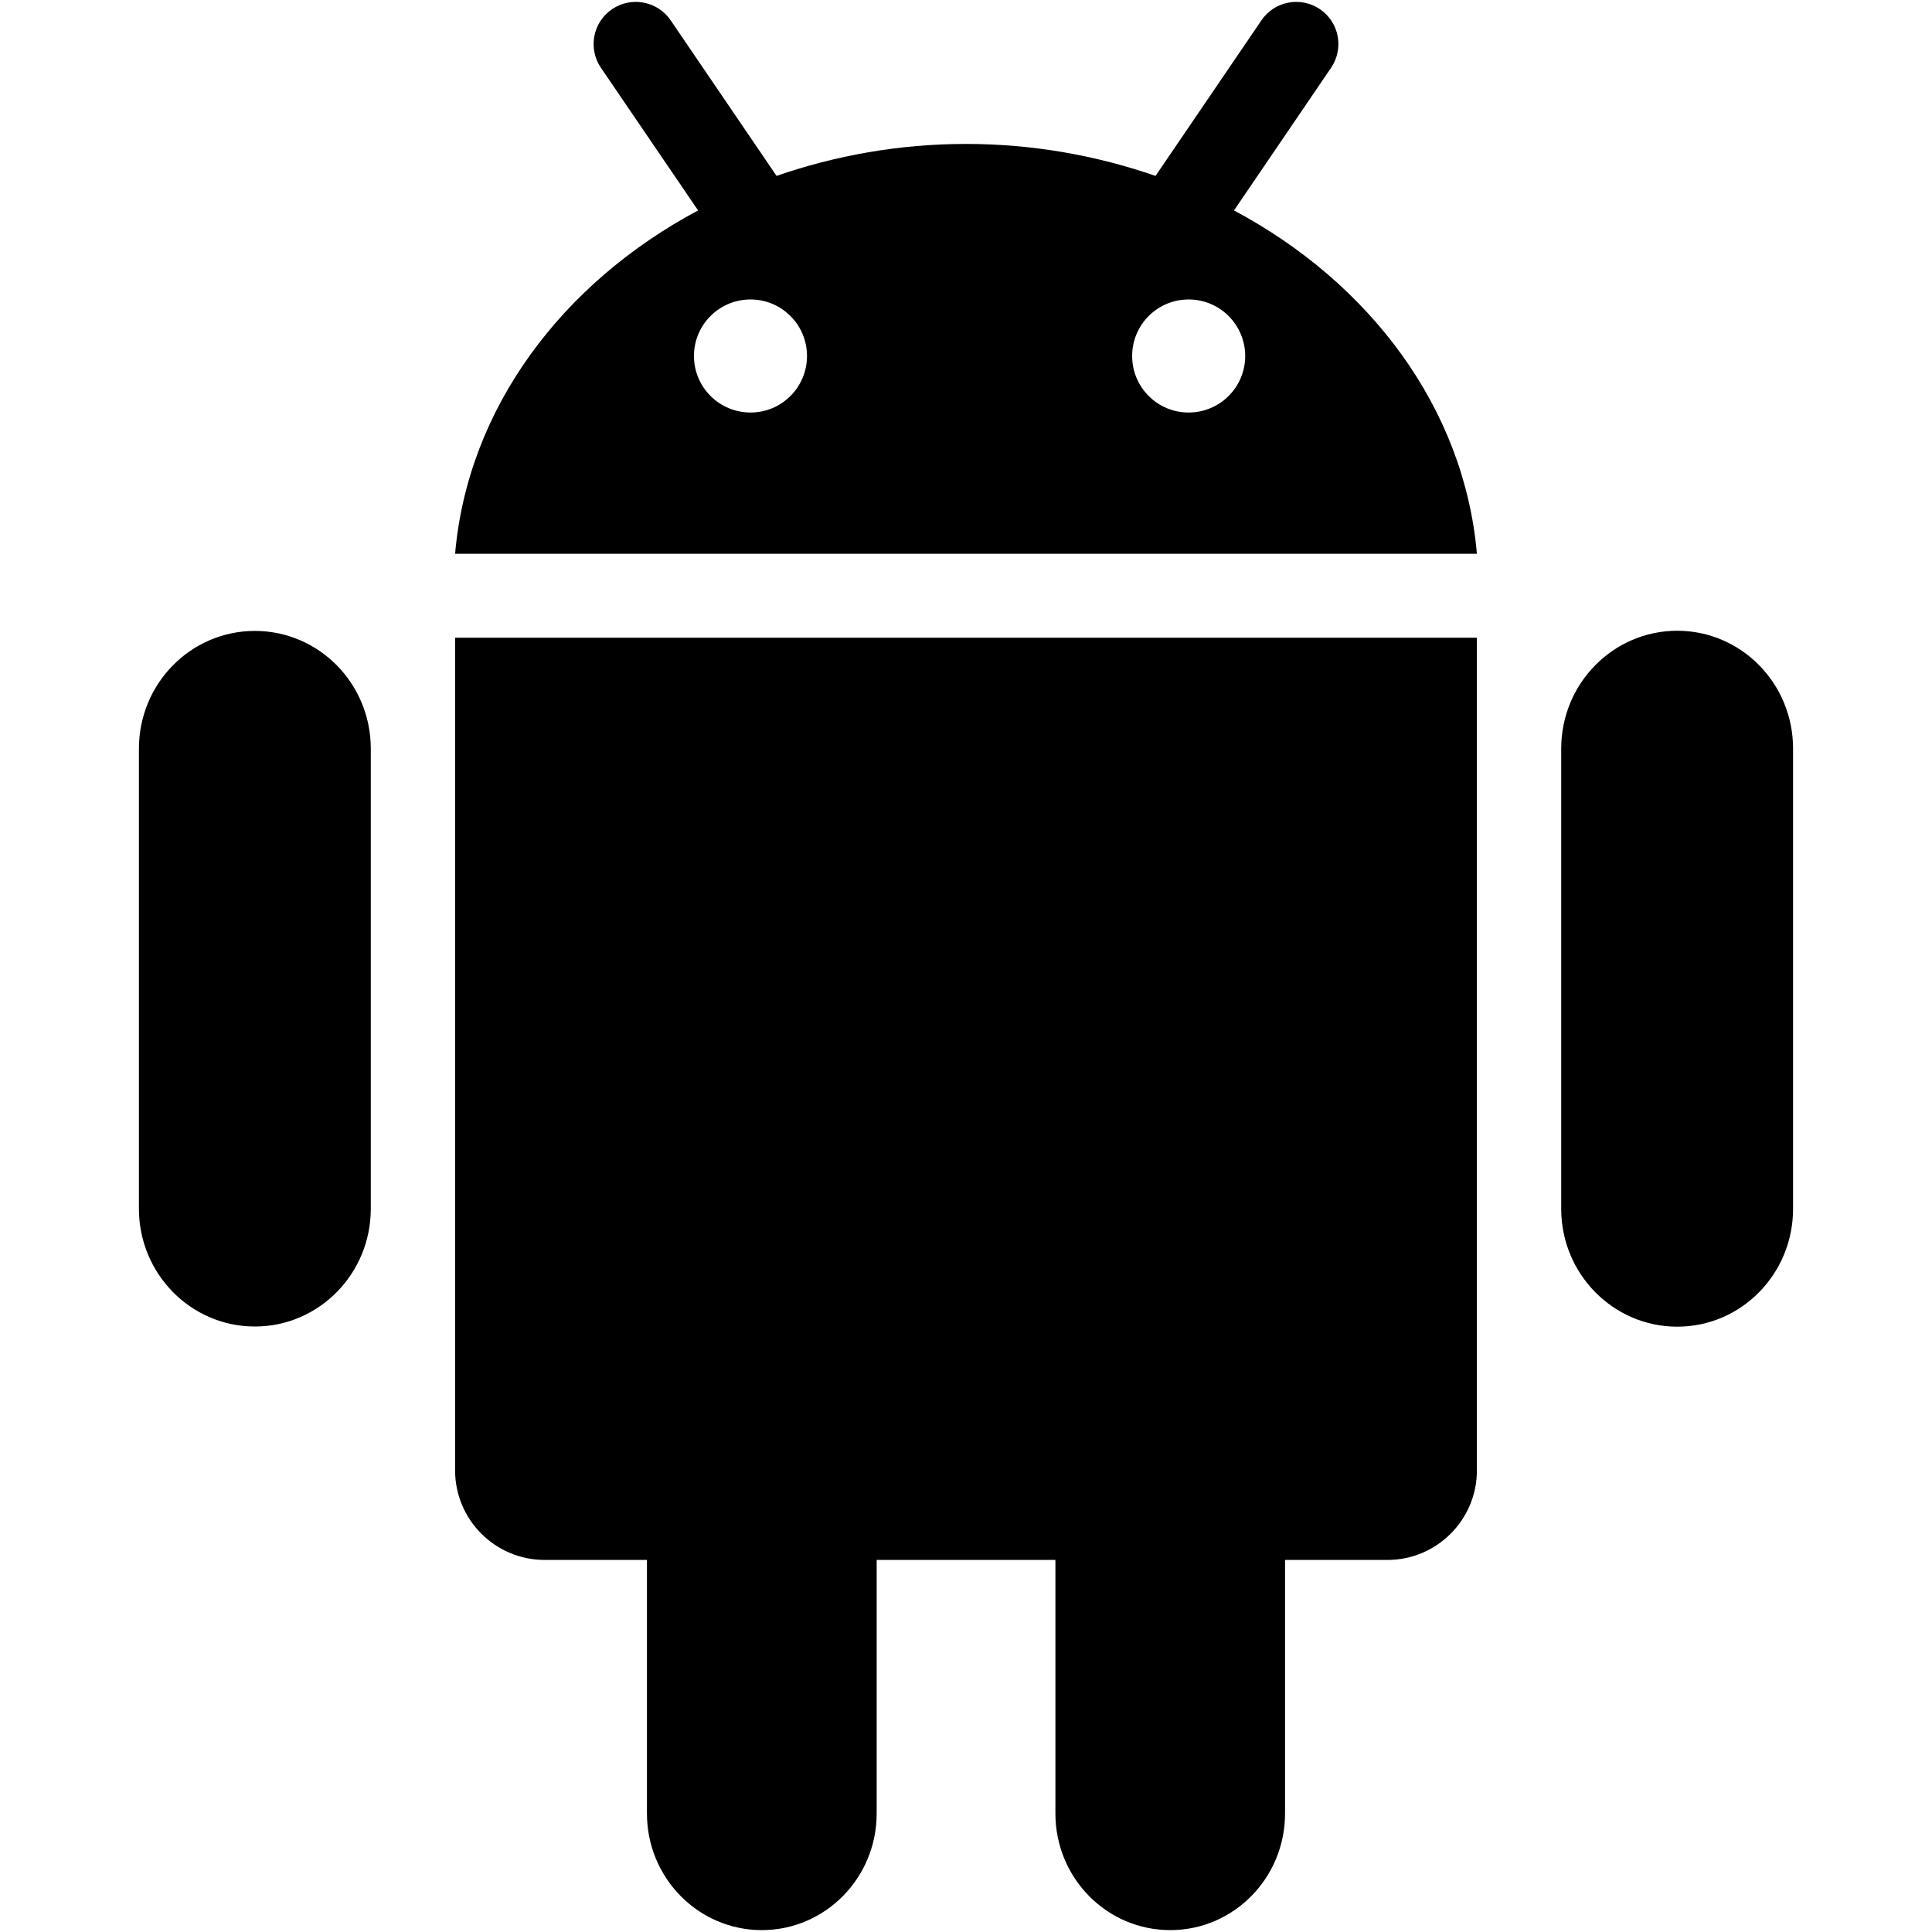
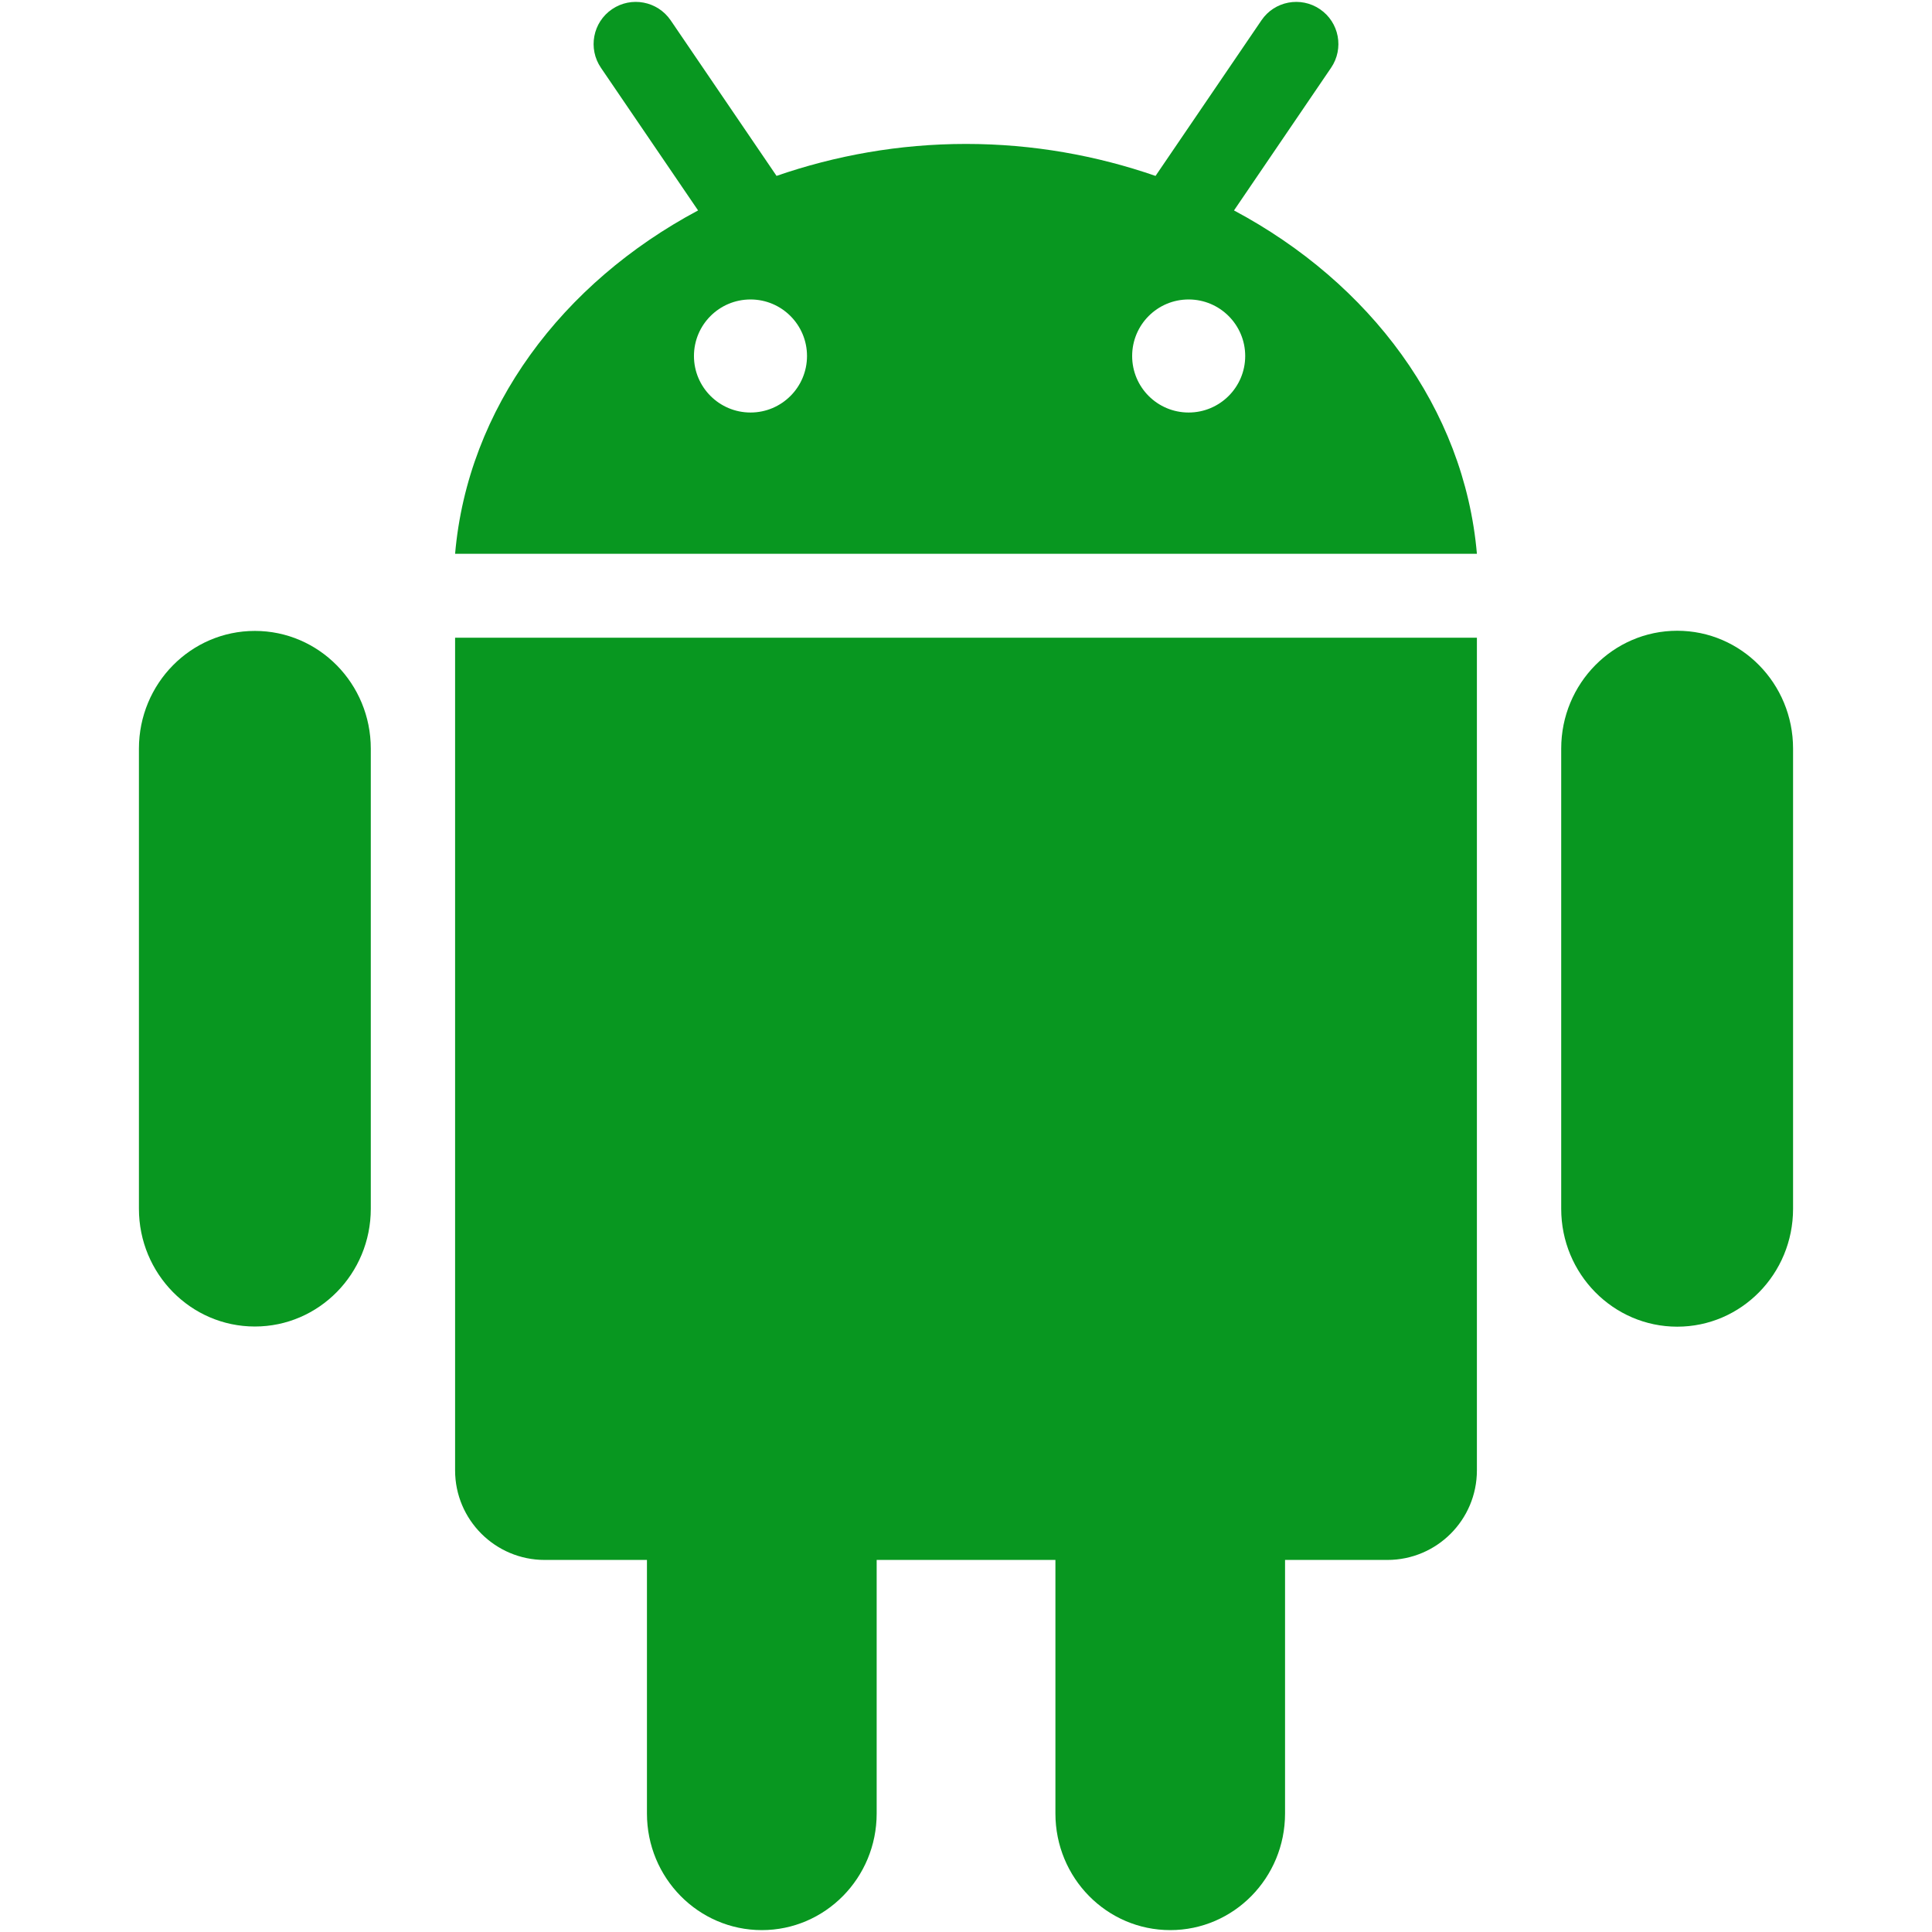
- <svg xmlns="http://www.w3.org/2000/svg" fill="#000000" version="1.1" width="800px" height="800px" viewBox="0 0 512 512" enable-background="new 0 0 512 512" xml:space="preserve">
+ <svg xmlns="http://www.w3.org/2000/svg" fill="#089720" version="1.1" width="800px" height="800px" viewBox="0 0 512 512" enable-background="new 0 0 512 512" xml:space="preserve">
  <g id="b75708d097f2188dff6617b0f00f7c43">
    <path display="inline" d="M120.606,169h270.788v220.663c0,13.109-10.628,23.737-23.721,23.737h-27.123v67.203   c0,17.066-13.612,30.897-30.415,30.897c-16.846,0-30.438-13.831-30.438-30.897v-67.203h-47.371v67.203   c0,17.066-13.639,30.897-30.441,30.897c-16.799,0-30.437-13.831-30.437-30.897v-67.203h-27.099   c-13.096,0-23.744-10.628-23.744-23.737V169z M67.541,167.199c-16.974,0-30.723,13.963-30.723,31.2v121.937   c0,17.217,13.749,31.204,30.723,31.204c16.977,0,30.723-13.987,30.723-31.204V198.399   C98.264,181.162,84.518,167.199,67.541,167.199z M391.395,146.764H120.606c3.342-38.578,28.367-71.776,64.392-90.998   l-25.746-37.804c-3.472-5.098-2.162-12.054,2.946-15.525c5.102-3.471,12.044-2.151,15.533,2.943l28.061,41.232   c15.558-5.38,32.446-8.469,50.208-8.469c17.783,0,34.672,3.089,50.229,8.476L334.29,5.395c3.446-5.108,10.41-6.428,15.512-2.957   c5.108,3.471,6.418,10.427,2.946,15.525l-25.725,37.804C363.047,74.977,388.055,108.175,391.395,146.764z M213.865,94.345   c0-8.273-6.699-14.983-14.969-14.983c-8.291,0-14.99,6.71-14.99,14.983c0,8.269,6.721,14.976,14.99,14.976   S213.865,102.614,213.865,94.345z M329.992,94.345c0-8.273-6.722-14.983-14.99-14.983c-8.291,0-14.97,6.71-14.97,14.983   c0,8.269,6.679,14.976,14.97,14.976C323.271,109.321,329.992,102.614,329.992,94.345z M444.48,167.156   c-16.956,0-30.744,13.984-30.744,31.222v121.98c0,17.238,13.788,31.226,30.744,31.226c16.978,0,30.701-13.987,30.701-31.226   v-121.98C475.182,181.14,461.458,167.156,444.48,167.156z">

</path>
  </g>
</svg>
